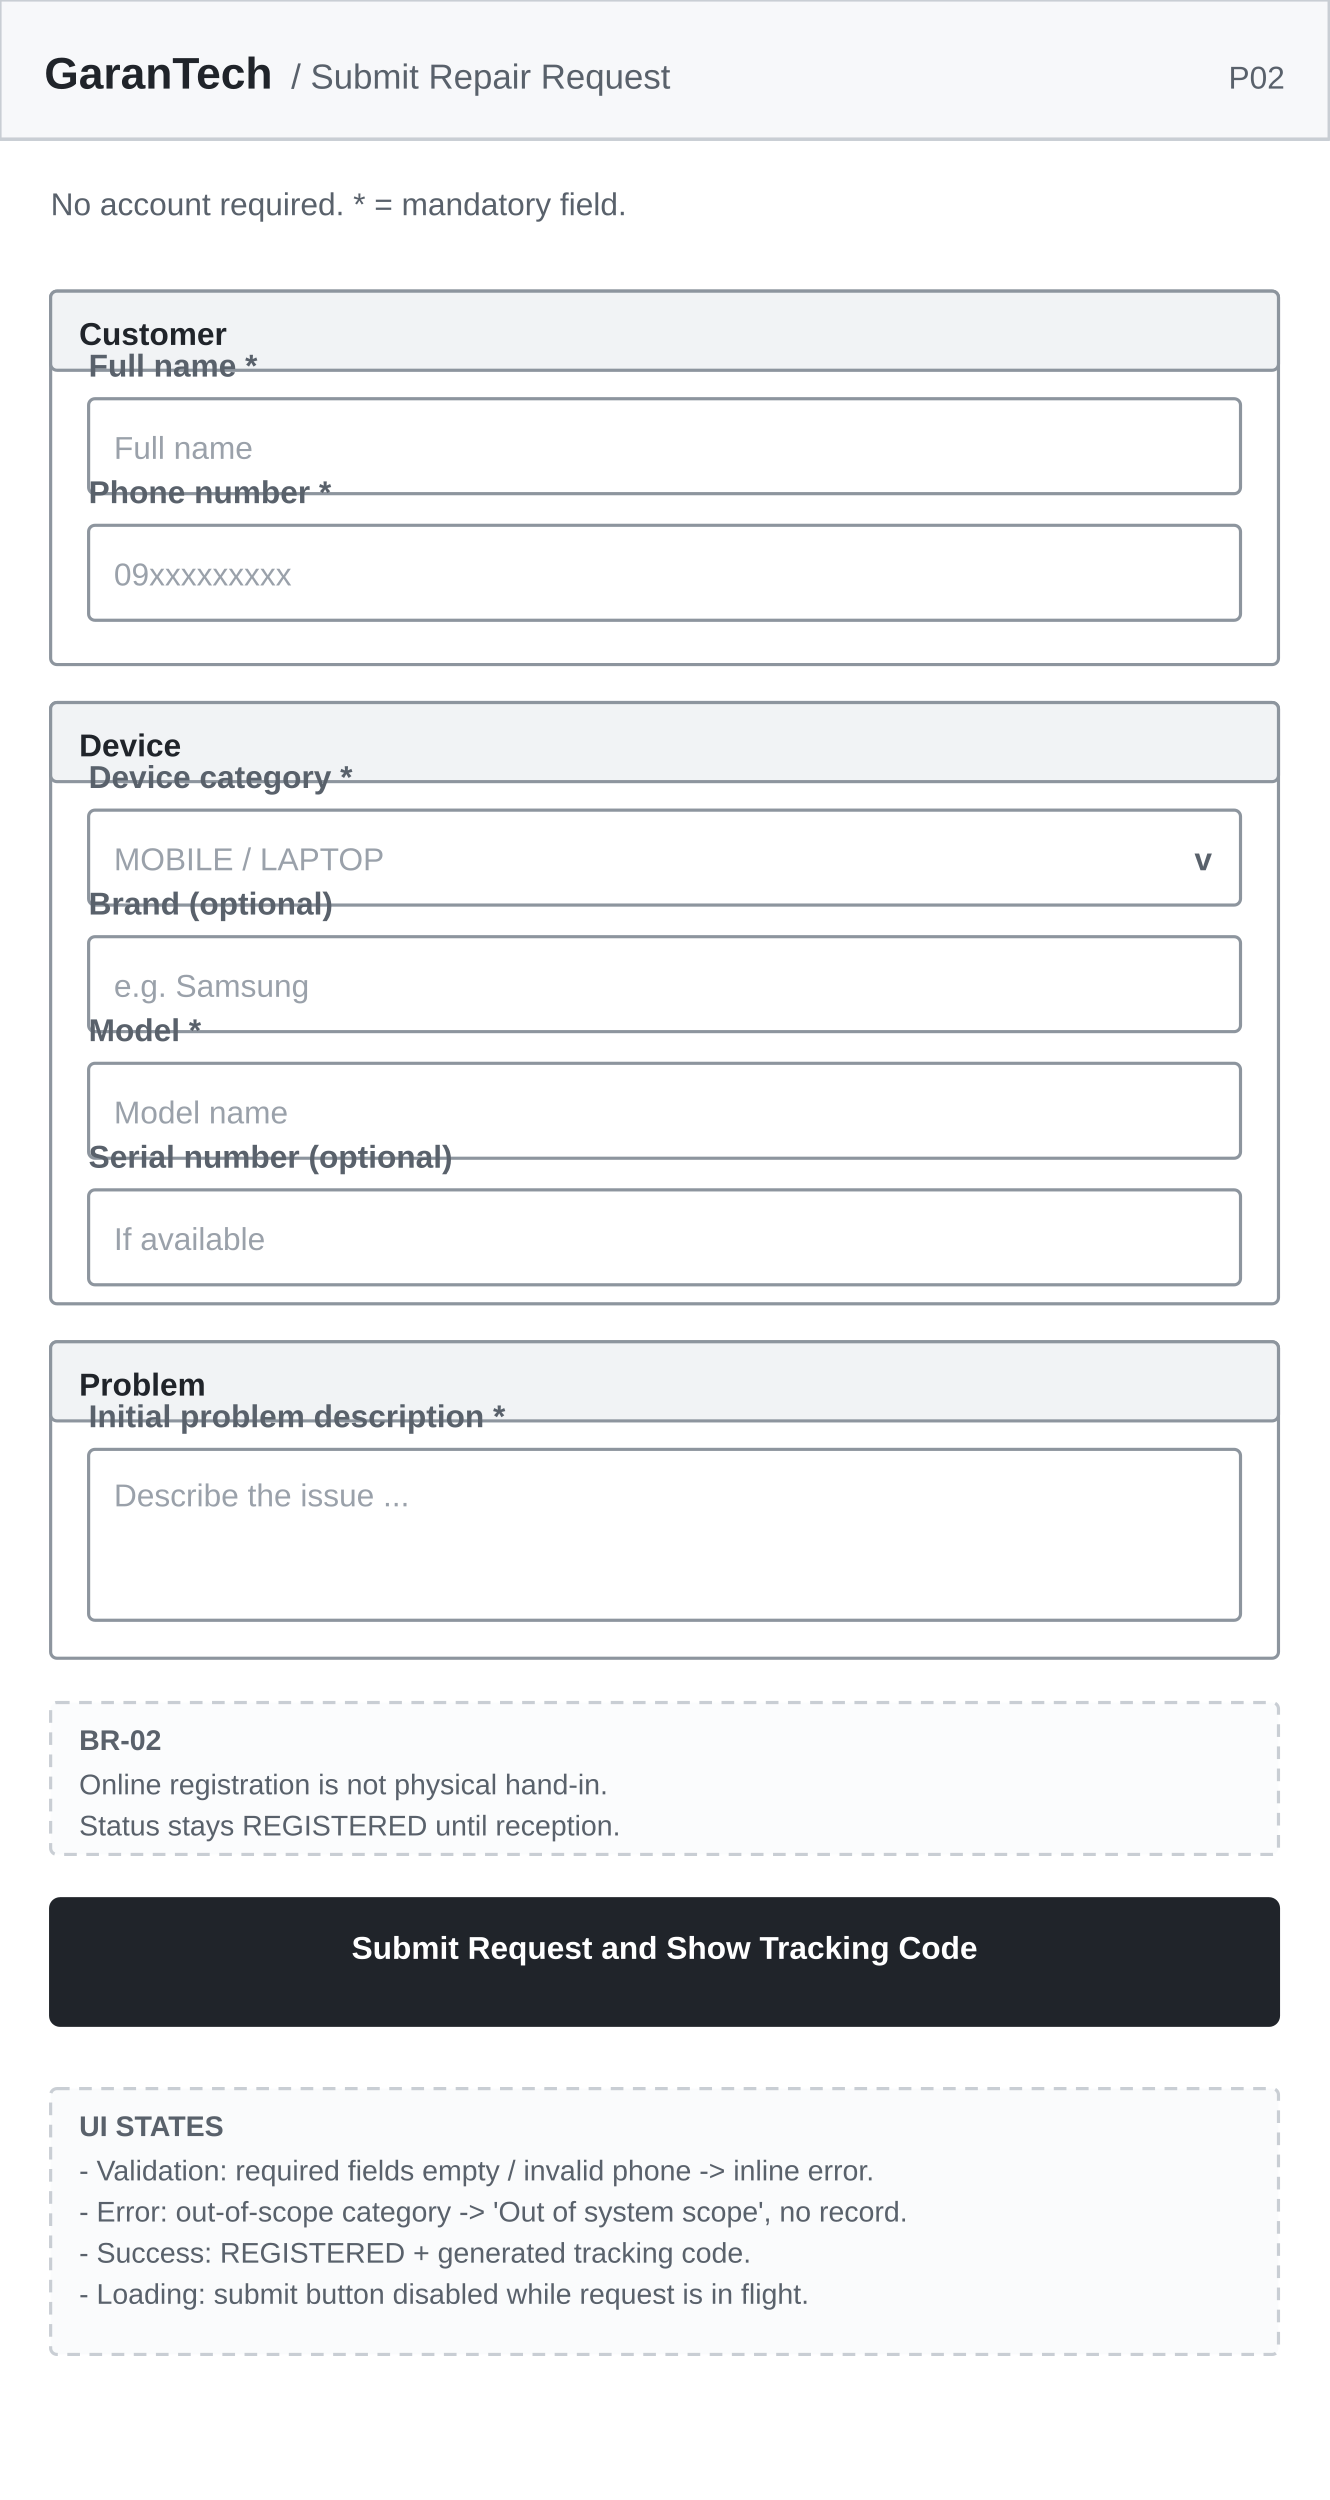
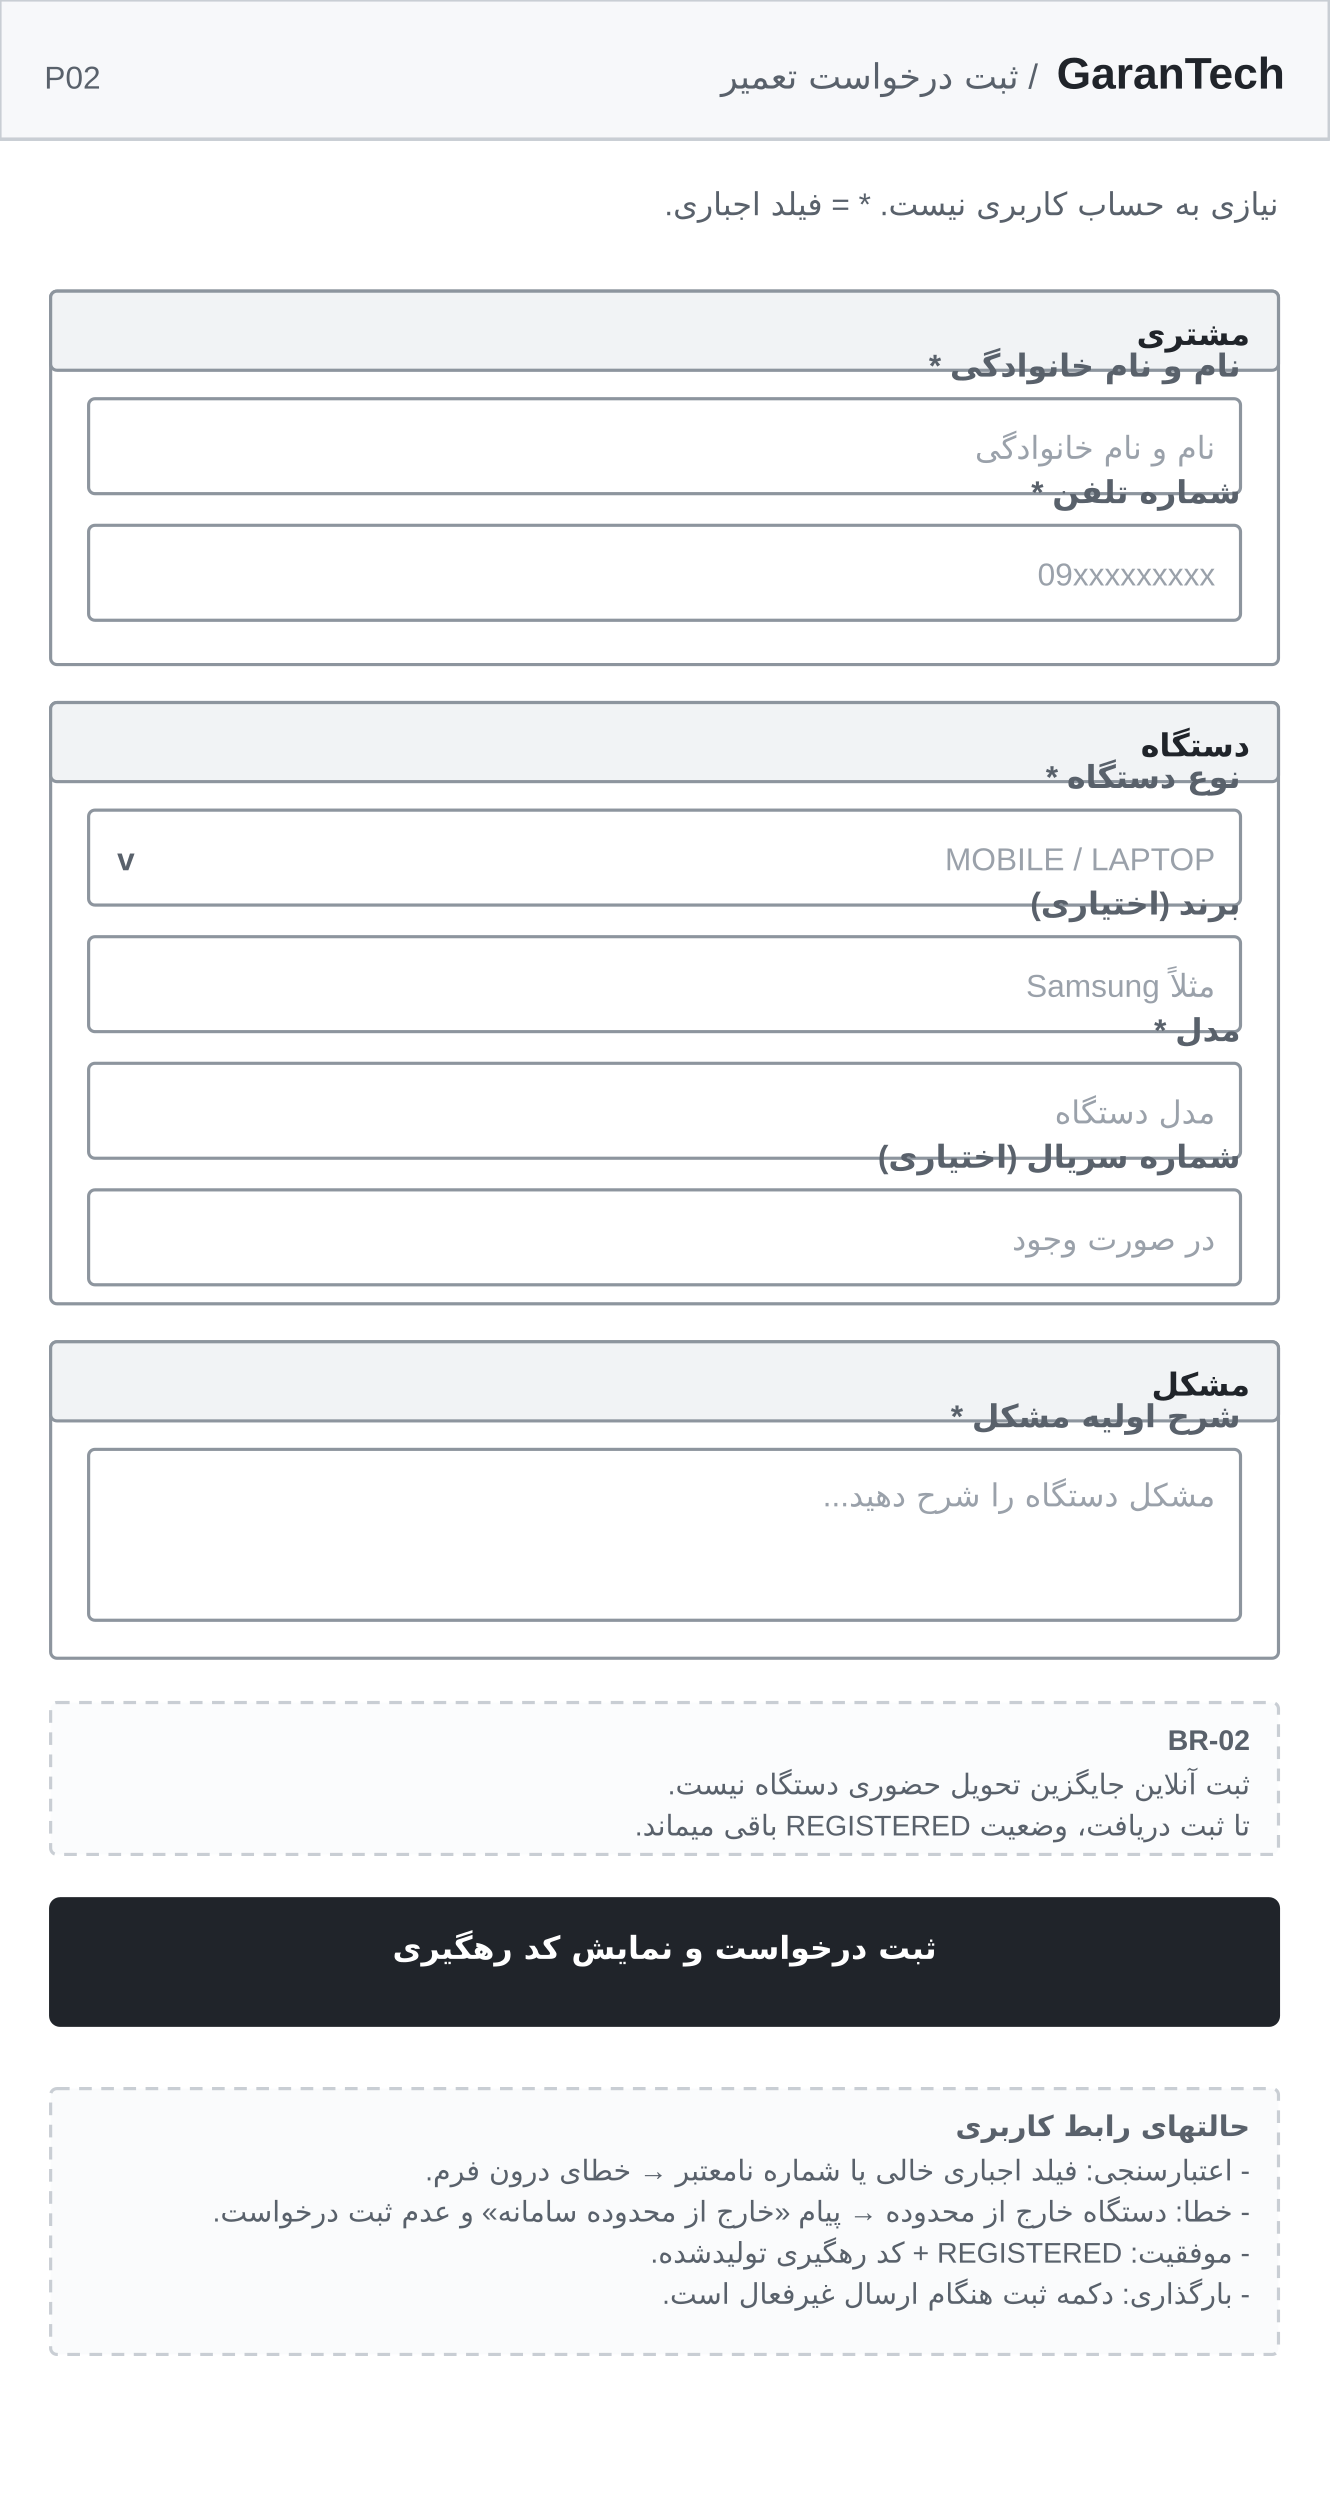
<svg xmlns="http://www.w3.org/2000/svg" viewBox="0 0 420 790" width="420" height="790">
  <rect x="0" y="0" width="420" height="790" rx="0" fill="#ffffff" stroke="#ffffff" stroke-width="1" />
  <rect x="0" y="0" width="420" height="44" rx="0" fill="#f7f8fa" stroke="#c9ced4" stroke-width="1" />
-   <line x1="0" y1="44" x2="420" y2="44" stroke="#c9ced4" stroke-width="1" />
-   <text x="14" y="28" font-family="Segoe UI,Arial,sans-serif" font-size="14" font-weight="700" fill="#20242a" text-anchor="start">GaranTech</text>
-   <text x="92" y="28" font-family="Segoe UI,Arial,sans-serif" font-size="11" font-weight="400" fill="#59616b" text-anchor="start">/ Submit Repair Request</text>
-   <text x="406" y="28" font-family="Segoe UI,Arial,sans-serif" font-size="10" font-weight="400" fill="#59616b" text-anchor="end">P02</text>
-   <text x="16" y="68" font-family="Segoe UI,Arial,sans-serif" font-size="10" font-weight="400" fill="#59616b" text-anchor="start">No account required. * = mandatory field.</text>
+   <line x1="420" y1="44" x2="0" y2="44" stroke="#c9ced4" stroke-width="1" />
+   <text x="406" y="28" font-family="Tahoma,Segoe UI,Arial,sans-serif" font-size="14" font-weight="700" fill="#20242a" text-anchor="start" direction="rtl" unicode-bidi="embed">GaranTech</text>
+   <text x="328" y="28" font-family="Tahoma,Segoe UI,Arial,sans-serif" font-size="11" font-weight="400" fill="#59616b" text-anchor="start" direction="rtl" unicode-bidi="embed">/ ثبت درخواست تعمیر</text>
+   <text x="14" y="28" font-family="Tahoma,Segoe UI,Arial,sans-serif" font-size="10" font-weight="400" fill="#59616b" text-anchor="end" direction="rtl" unicode-bidi="embed">P02</text>
+   <text x="404" y="68" font-family="Tahoma,Segoe UI,Arial,sans-serif" font-size="10" font-weight="400" fill="#59616b" text-anchor="start" direction="rtl" unicode-bidi="embed">نیازی به حساب کاربری نیست. * = فیلد اجباری.</text>
  <rect x="16" y="92" width="388" height="118" rx="2" fill="#ffffff" stroke="#8d959e" stroke-width="1" />
  <rect x="16" y="92" width="388" height="25" rx="2" fill="#f1f3f5" stroke="#8d959e" stroke-width="1" />
-   <text x="25" y="109" font-family="Segoe UI,Arial,sans-serif" font-size="10" font-weight="700" fill="#20242a" text-anchor="start">Customer</text>
-   <text x="28" y="119" font-family="Segoe UI,Arial,sans-serif" font-size="10" font-weight="600" fill="#59616b" text-anchor="start">Full name *</text>
+   <text x="395" y="109" font-family="Tahoma,Segoe UI,Arial,sans-serif" font-size="10" font-weight="700" fill="#20242a" text-anchor="start" direction="rtl" unicode-bidi="embed">مشتری</text>
+   <text x="392" y="119" font-family="Tahoma,Segoe UI,Arial,sans-serif" font-size="10" font-weight="600" fill="#59616b" text-anchor="start" direction="rtl" unicode-bidi="embed">نام و نام خانوادگی *</text>
  <rect x="28" y="126" width="364" height="30" rx="2" fill="#ffffff" stroke="#8d959e" stroke-width="1" />
-   <text x="36" y="145" font-family="Segoe UI,Arial,sans-serif" font-size="10" font-weight="400" fill="#9aa1aa" text-anchor="start">Full name</text>
-   <text x="28" y="159" font-family="Segoe UI,Arial,sans-serif" font-size="10" font-weight="600" fill="#59616b" text-anchor="start">Phone number *</text>
+   <text x="384" y="145" font-family="Tahoma,Segoe UI,Arial,sans-serif" font-size="10" font-weight="400" fill="#9aa1aa" text-anchor="start" direction="rtl" unicode-bidi="embed">نام و نام خانوادگی</text>
+   <text x="392" y="159" font-family="Tahoma,Segoe UI,Arial,sans-serif" font-size="10" font-weight="600" fill="#59616b" text-anchor="start" direction="rtl" unicode-bidi="embed">شماره تلفن *</text>
  <rect x="28" y="166" width="364" height="30" rx="2" fill="#ffffff" stroke="#8d959e" stroke-width="1" />
-   <text x="36" y="185" font-family="Segoe UI,Arial,sans-serif" font-size="10" font-weight="400" fill="#9aa1aa" text-anchor="start">09xxxxxxxxx</text>
+   <text x="384" y="185" font-family="Tahoma,Segoe UI,Arial,sans-serif" font-size="10" font-weight="400" fill="#9aa1aa" text-anchor="start" direction="rtl" unicode-bidi="embed">09xxxxxxxxx</text>
  <rect x="16" y="222" width="388" height="190" rx="2" fill="#ffffff" stroke="#8d959e" stroke-width="1" />
  <rect x="16" y="222" width="388" height="25" rx="2" fill="#f1f3f5" stroke="#8d959e" stroke-width="1" />
-   <text x="25" y="239" font-family="Segoe UI,Arial,sans-serif" font-size="10" font-weight="700" fill="#20242a" text-anchor="start">Device</text>
-   <text x="28" y="249" font-family="Segoe UI,Arial,sans-serif" font-size="10" font-weight="600" fill="#59616b" text-anchor="start">Device category *</text>
+   <text x="395" y="239" font-family="Tahoma,Segoe UI,Arial,sans-serif" font-size="10" font-weight="700" fill="#20242a" text-anchor="start" direction="rtl" unicode-bidi="embed">دستگاه</text>
+   <text x="392" y="249" font-family="Tahoma,Segoe UI,Arial,sans-serif" font-size="10" font-weight="600" fill="#59616b" text-anchor="start" direction="rtl" unicode-bidi="embed">نوع دستگاه *</text>
  <rect x="28" y="256" width="364" height="30" rx="2" fill="#ffffff" stroke="#8d959e" stroke-width="1" />
-   <text x="36" y="275" font-family="Segoe UI,Arial,sans-serif" font-size="10" font-weight="400" fill="#9aa1aa" text-anchor="start">MOBILE / LAPTOP</text>
-   <text x="383" y="275" font-family="Segoe UI,Arial,sans-serif" font-size="10" font-weight="700" fill="#59616b" text-anchor="end">v</text>
-   <text x="28" y="289" font-family="Segoe UI,Arial,sans-serif" font-size="10" font-weight="600" fill="#59616b" text-anchor="start">Brand (optional)</text>
+   <text x="384" y="275" font-family="Tahoma,Segoe UI,Arial,sans-serif" font-size="10" font-weight="400" fill="#9aa1aa" text-anchor="start" direction="rtl" unicode-bidi="embed">MOBILE / LAPTOP</text>
+   <text x="37" y="275" font-family="Tahoma,Segoe UI,Arial,sans-serif" font-size="10" font-weight="700" fill="#59616b" text-anchor="end" direction="rtl" unicode-bidi="embed">v</text>
+   <text x="392" y="289" font-family="Tahoma,Segoe UI,Arial,sans-serif" font-size="10" font-weight="600" fill="#59616b" text-anchor="start" direction="rtl" unicode-bidi="embed">برند (اختیاری)</text>
  <rect x="28" y="296" width="364" height="30" rx="2" fill="#ffffff" stroke="#8d959e" stroke-width="1" />
-   <text x="36" y="315" font-family="Segoe UI,Arial,sans-serif" font-size="10" font-weight="400" fill="#9aa1aa" text-anchor="start">e.g. Samsung</text>
-   <text x="28" y="329" font-family="Segoe UI,Arial,sans-serif" font-size="10" font-weight="600" fill="#59616b" text-anchor="start">Model *</text>
+   <text x="384" y="315" font-family="Tahoma,Segoe UI,Arial,sans-serif" font-size="10" font-weight="400" fill="#9aa1aa" text-anchor="start" direction="rtl" unicode-bidi="embed">مثلاً Samsung</text>
+   <text x="392" y="329" font-family="Tahoma,Segoe UI,Arial,sans-serif" font-size="10" font-weight="600" fill="#59616b" text-anchor="start" direction="rtl" unicode-bidi="embed">مدل *</text>
  <rect x="28" y="336" width="364" height="30" rx="2" fill="#ffffff" stroke="#8d959e" stroke-width="1" />
-   <text x="36" y="355" font-family="Segoe UI,Arial,sans-serif" font-size="10" font-weight="400" fill="#9aa1aa" text-anchor="start">Model name</text>
-   <text x="28" y="369" font-family="Segoe UI,Arial,sans-serif" font-size="10" font-weight="600" fill="#59616b" text-anchor="start">Serial number (optional)</text>
+   <text x="384" y="355" font-family="Tahoma,Segoe UI,Arial,sans-serif" font-size="10" font-weight="400" fill="#9aa1aa" text-anchor="start" direction="rtl" unicode-bidi="embed">مدل دستگاه</text>
+   <text x="392" y="369" font-family="Tahoma,Segoe UI,Arial,sans-serif" font-size="10" font-weight="600" fill="#59616b" text-anchor="start" direction="rtl" unicode-bidi="embed">شماره سریال (اختیاری)</text>
  <rect x="28" y="376" width="364" height="30" rx="2" fill="#ffffff" stroke="#8d959e" stroke-width="1" />
-   <text x="36" y="395" font-family="Segoe UI,Arial,sans-serif" font-size="10" font-weight="400" fill="#9aa1aa" text-anchor="start">If available</text>
+   <text x="384" y="395" font-family="Tahoma,Segoe UI,Arial,sans-serif" font-size="10" font-weight="400" fill="#9aa1aa" text-anchor="start" direction="rtl" unicode-bidi="embed">در صورت وجود</text>
  <rect x="16" y="424" width="388" height="100" rx="2" fill="#ffffff" stroke="#8d959e" stroke-width="1" />
  <rect x="16" y="424" width="388" height="25" rx="2" fill="#f1f3f5" stroke="#8d959e" stroke-width="1" />
-   <text x="25" y="441" font-family="Segoe UI,Arial,sans-serif" font-size="10" font-weight="700" fill="#20242a" text-anchor="start">Problem</text>
-   <text x="28" y="451" font-family="Segoe UI,Arial,sans-serif" font-size="10" font-weight="600" fill="#59616b" text-anchor="start">Initial problem description *</text>
+   <text x="395" y="441" font-family="Tahoma,Segoe UI,Arial,sans-serif" font-size="10" font-weight="700" fill="#20242a" text-anchor="start" direction="rtl" unicode-bidi="embed">مشکل</text>
+   <text x="392" y="451" font-family="Tahoma,Segoe UI,Arial,sans-serif" font-size="10" font-weight="600" fill="#59616b" text-anchor="start" direction="rtl" unicode-bidi="embed">شرح اولیه مشکل *</text>
  <rect x="28" y="458" width="364" height="54" rx="2" fill="#ffffff" stroke="#8d959e" stroke-width="1" />
-   <text x="36" y="476" font-family="Segoe UI,Arial,sans-serif" font-size="10" font-weight="400" fill="#9aa1aa" text-anchor="start">Describe the issue ...</text>
+   <text x="384" y="476" font-family="Tahoma,Segoe UI,Arial,sans-serif" font-size="10" font-weight="400" fill="#9aa1aa" text-anchor="start" direction="rtl" unicode-bidi="embed">مشکل دستگاه را شرح دهید...</text>
  <rect x="16" y="538" width="388" height="48" rx="2" fill="#fbfcfd" stroke="#c9ced4" stroke-width="1" stroke-dasharray="4 3" />
-   <text x="25" y="553" font-family="Segoe UI,Arial,sans-serif" font-size="9" font-weight="700" fill="#59616b" text-anchor="start">BR-02</text>
-   <text x="25" y="567" font-family="Segoe UI,Arial,sans-serif" font-size="9" font-weight="400" fill="#59616b" text-anchor="start">Online registration is not physical hand-in.</text>
-   <text x="25" y="580" font-family="Segoe UI,Arial,sans-serif" font-size="9" font-weight="400" fill="#59616b" text-anchor="start">Status stays REGISTERED until reception.</text>
+   <text x="395" y="553" font-family="Tahoma,Segoe UI,Arial,sans-serif" font-size="9" font-weight="700" fill="#59616b" text-anchor="start" direction="rtl" unicode-bidi="embed">BR-02</text>
+   <text x="395" y="567" font-family="Tahoma,Segoe UI,Arial,sans-serif" font-size="9" font-weight="400" fill="#59616b" text-anchor="start" direction="rtl" unicode-bidi="embed">ثبت آنلاین جایگزین تحویل حضوری دستگاه نیست.</text>
+   <text x="395" y="580" font-family="Tahoma,Segoe UI,Arial,sans-serif" font-size="9" font-weight="400" fill="#59616b" text-anchor="start" direction="rtl" unicode-bidi="embed">تا ثبت دریافت، وضعیت REGISTERED باقی میماند.</text>
  <rect x="16" y="600" width="388" height="40" rx="3" fill="#20242a" stroke="#20242a" stroke-width="1" />
-   <text x="210.0" y="619" font-family="Segoe UI,Arial,sans-serif" font-size="10" font-weight="700" fill="#ffffff" text-anchor="middle">Submit Request and Show Tracking Code</text>
+   <text x="210.0" y="619" font-family="Tahoma,Segoe UI,Arial,sans-serif" font-size="10" font-weight="700" fill="#ffffff" text-anchor="middle" direction="rtl" unicode-bidi="embed">ثبت درخواست و نمایش کد رهگیری</text>
  <rect x="16" y="660" width="388" height="84" rx="2" fill="#fafbfc" stroke="#c9ced4" stroke-width="1" stroke-dasharray="4 3" />
-   <text x="25" y="675" font-family="Segoe UI,Arial,sans-serif" font-size="9" font-weight="700" fill="#59616b" text-anchor="start">UI STATES</text>
-   <text x="25" y="689" font-family="Segoe UI,Arial,sans-serif" font-size="9" font-weight="400" fill="#59616b" text-anchor="start">- Validation: required fields empty / invalid phone -&gt; inline error.</text>
-   <text x="25" y="702" font-family="Segoe UI,Arial,sans-serif" font-size="9" font-weight="400" fill="#59616b" text-anchor="start">- Error: out-of-scope category -&gt; 'Out of system scope', no record.</text>
-   <text x="25" y="715" font-family="Segoe UI,Arial,sans-serif" font-size="9" font-weight="400" fill="#59616b" text-anchor="start">- Success: REGISTERED + generated tracking code.</text>
-   <text x="25" y="728" font-family="Segoe UI,Arial,sans-serif" font-size="9" font-weight="400" fill="#59616b" text-anchor="start">- Loading: submit button disabled while request is in flight.</text>
+   <text x="395" y="675" font-family="Tahoma,Segoe UI,Arial,sans-serif" font-size="9" font-weight="700" fill="#59616b" text-anchor="start" direction="rtl" unicode-bidi="embed">حالتهای رابط کاربری</text>
+   <text x="395" y="689" font-family="Tahoma,Segoe UI,Arial,sans-serif" font-size="9" font-weight="400" fill="#59616b" text-anchor="start" direction="rtl" unicode-bidi="embed">- اعتبارسنجی: فیلد اجباری خالی یا شماره نامعتبر → خطای درون فرم.</text>
+   <text x="395" y="702" font-family="Tahoma,Segoe UI,Arial,sans-serif" font-size="9" font-weight="400" fill="#59616b" text-anchor="start" direction="rtl" unicode-bidi="embed">- خطا: دستگاه خارج از محدوده → پیام «خارج از محدوده سامانه» و عدم ثبت درخواست.</text>
+   <text x="395" y="715" font-family="Tahoma,Segoe UI,Arial,sans-serif" font-size="9" font-weight="400" fill="#59616b" text-anchor="start" direction="rtl" unicode-bidi="embed">- موفقیت: REGISTERED + کد رهگیری تولیدشده.</text>
+   <text x="395" y="728" font-family="Tahoma,Segoe UI,Arial,sans-serif" font-size="9" font-weight="400" fill="#59616b" text-anchor="start" direction="rtl" unicode-bidi="embed">- بارگذاری: دکمه ثبت هنگام ارسال غیرفعال است.</text>
</svg>
